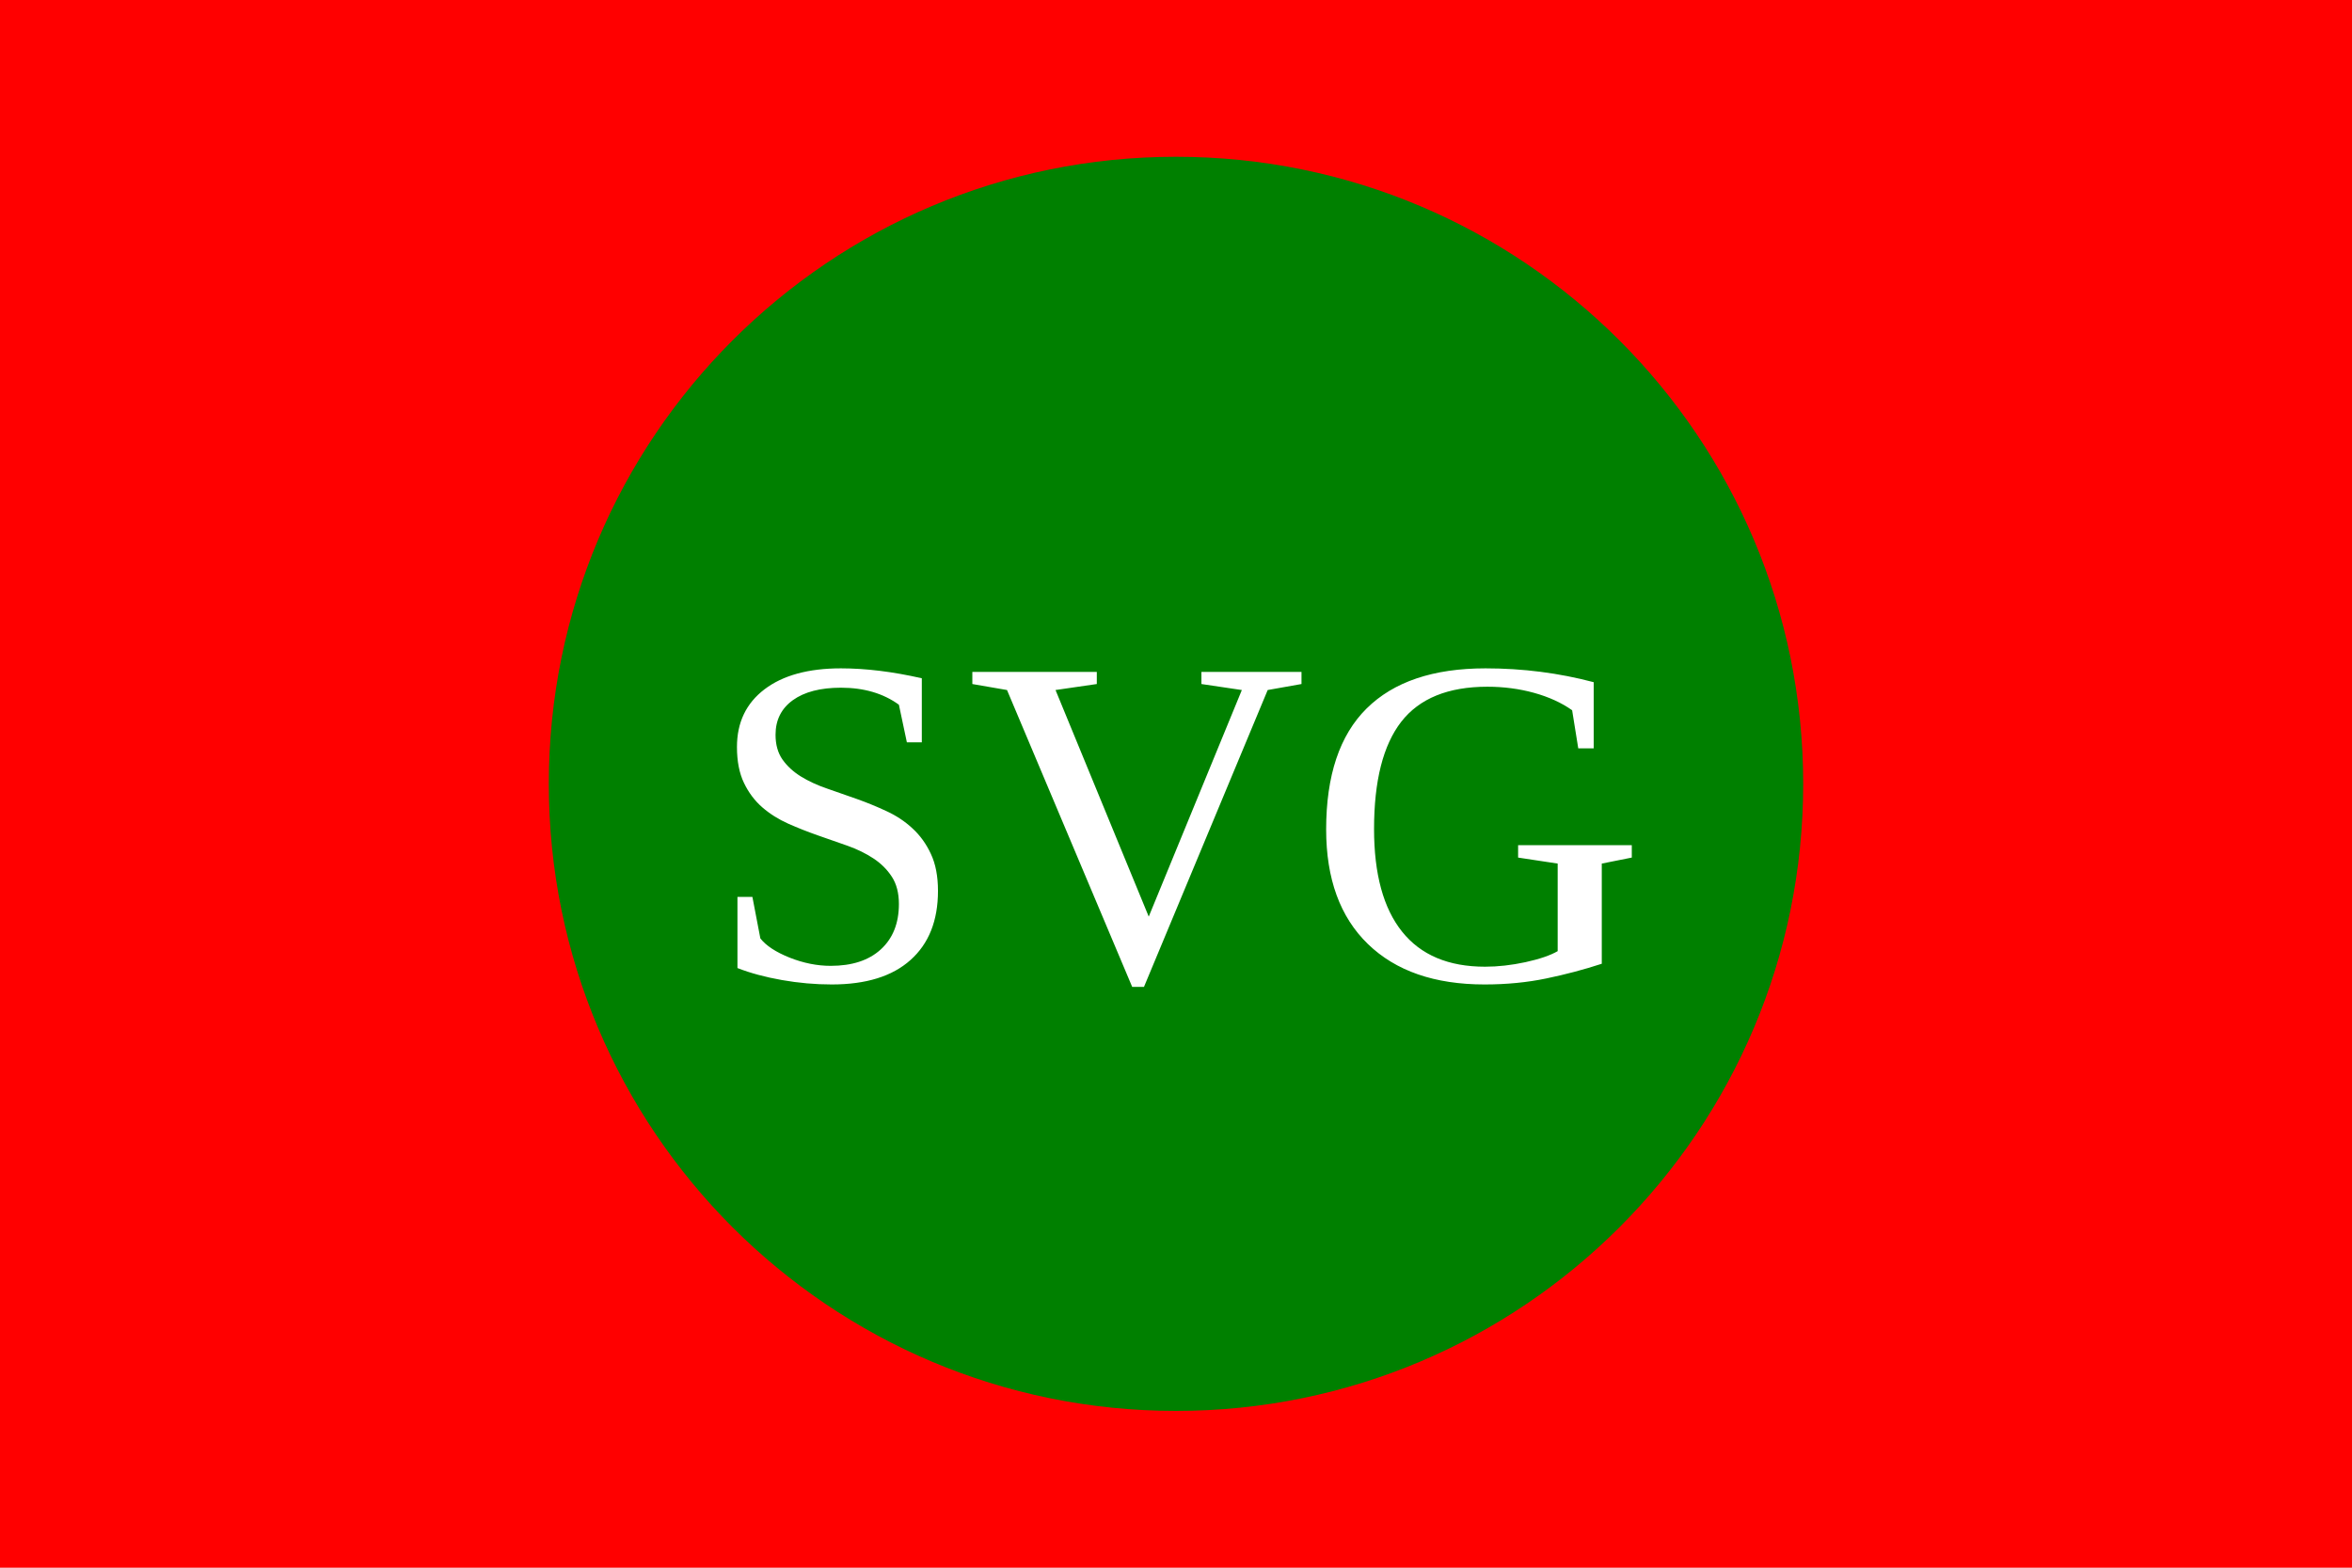
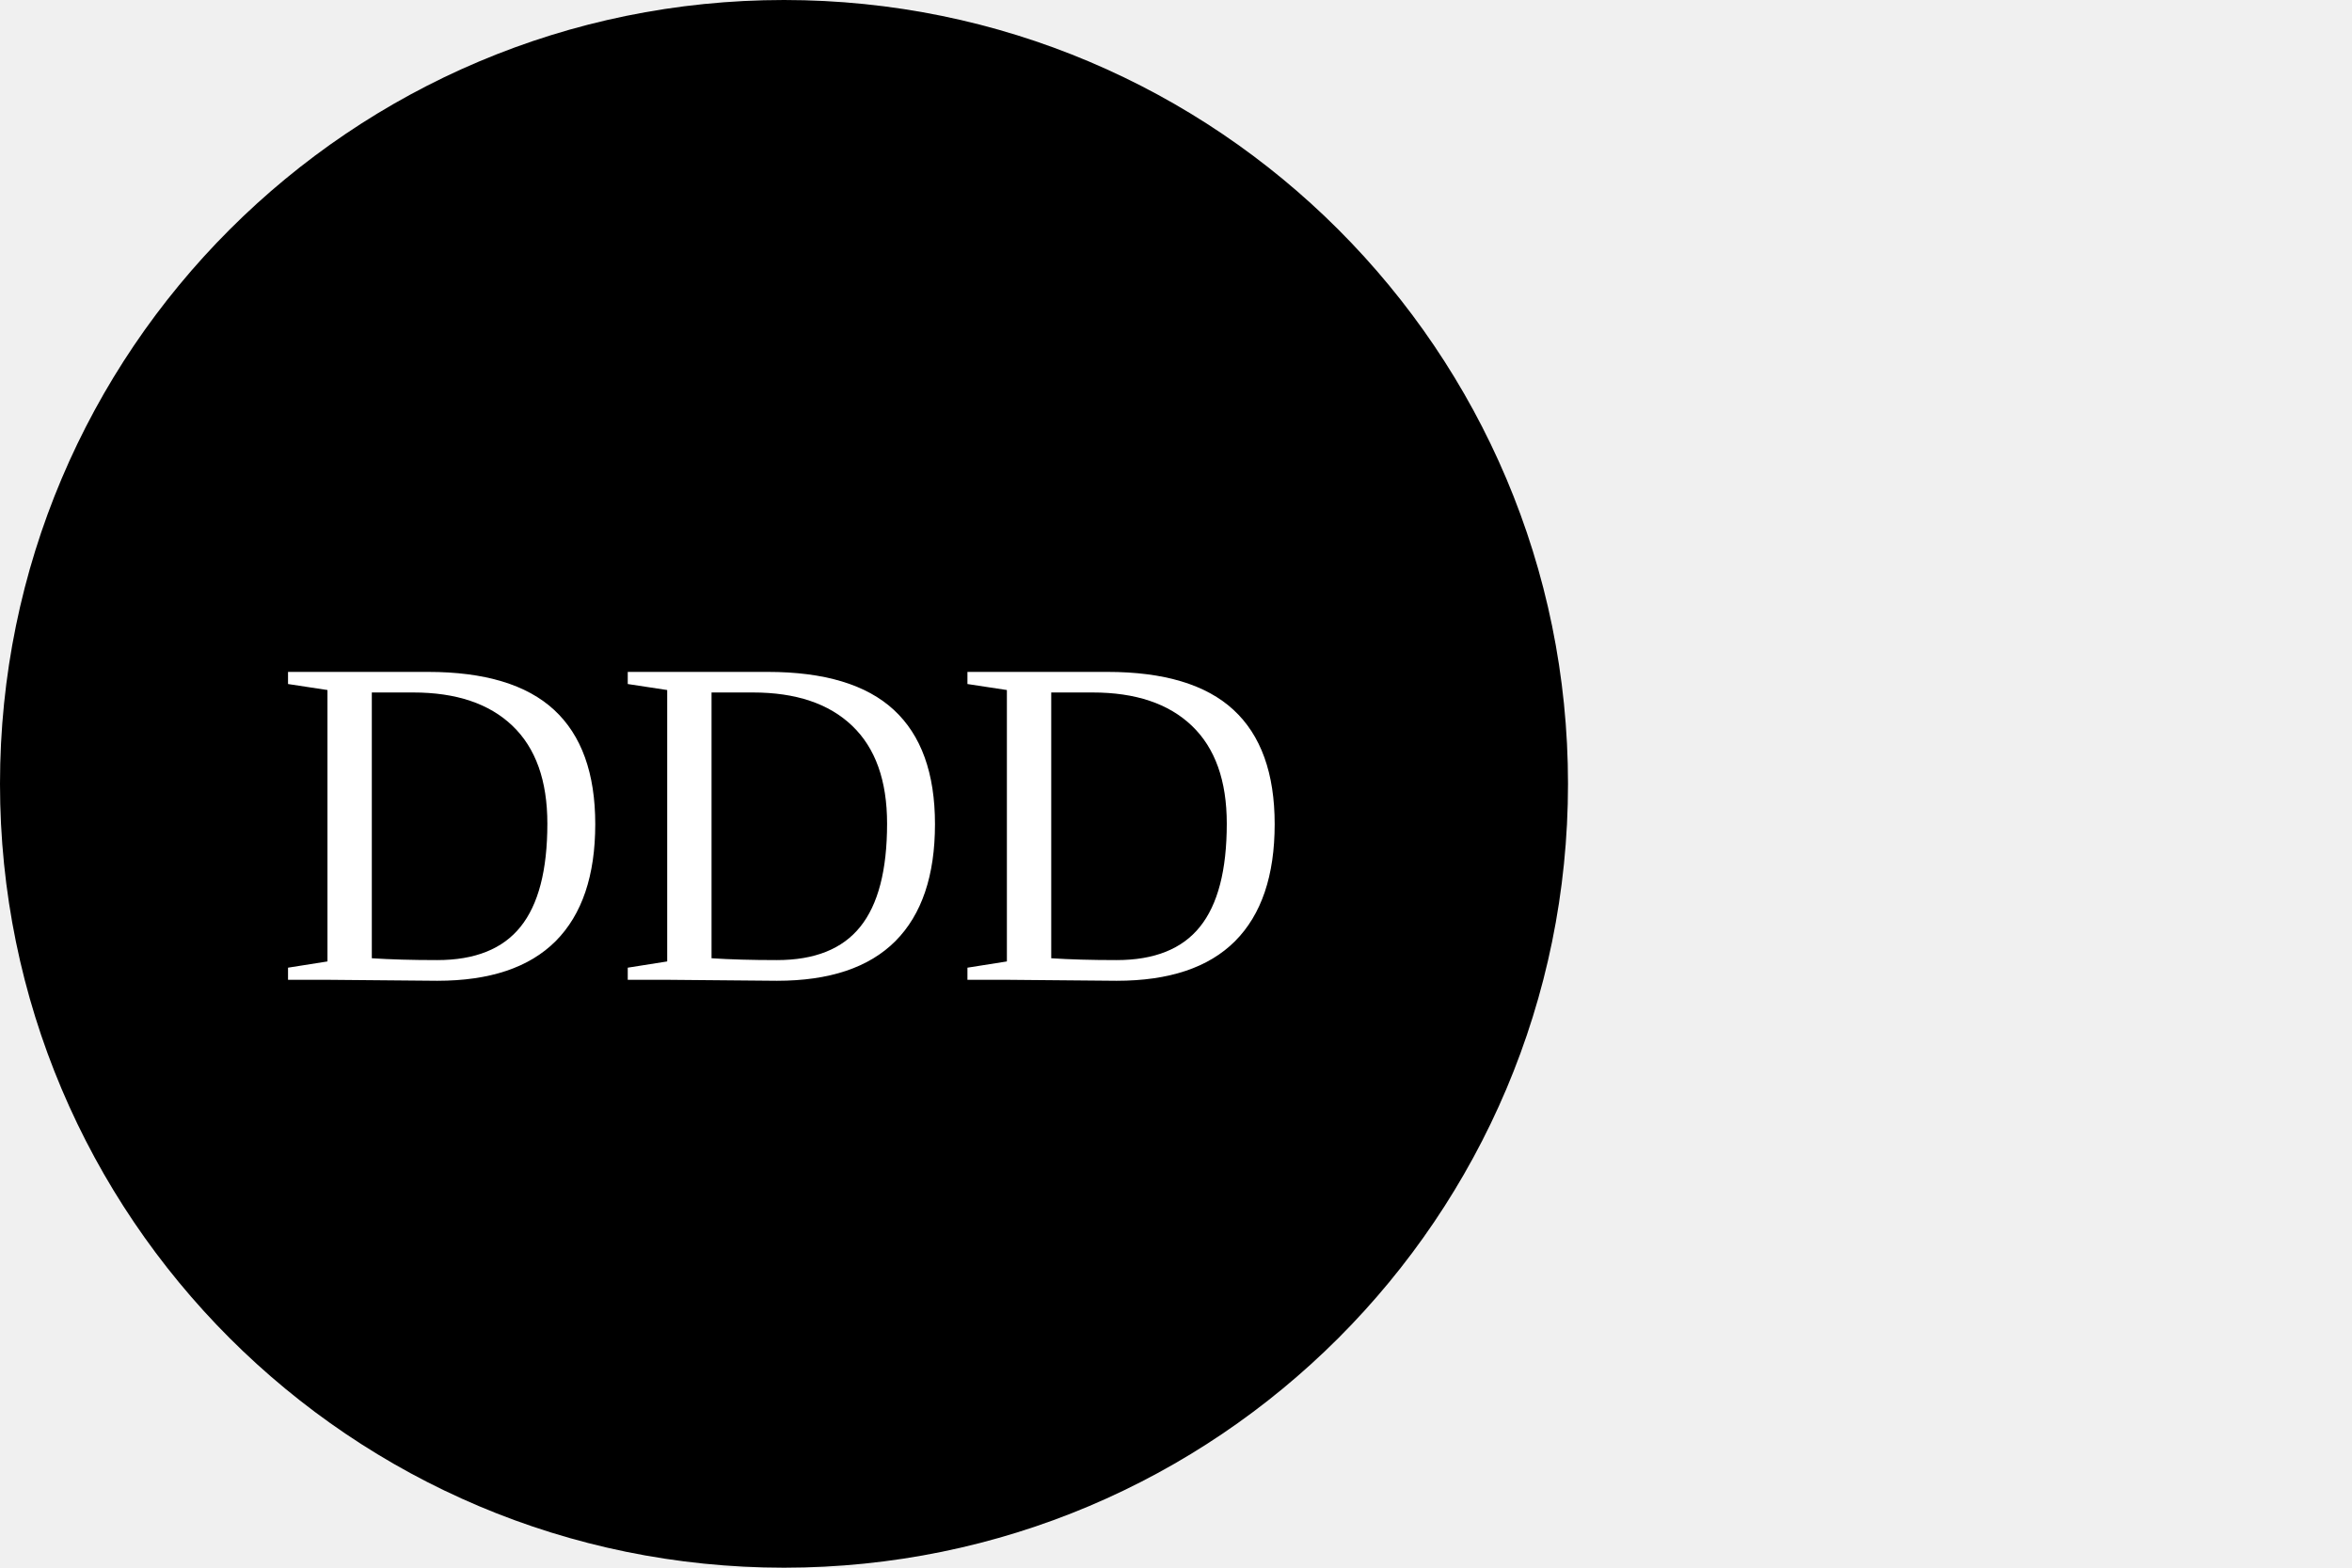
<svg xmlns="http://www.w3.org/2000/svg" version="1.1" width="300" height="200">
-   <rect width="100%" height="100%" fill="red" />
-   <circle cx="150" cy="100" r="80" fill="green" />
-   <text x="150" y="125" font-size="60" text-anchor="middle" fill="white">SVG</text>
+   <circle cx="100" cy="100" r="100" fill="#000000" />
+   <text x="100" y="125" font-size="60" text-anchor="middle" fill="#FFFFFF">DDD</text>
</svg>
